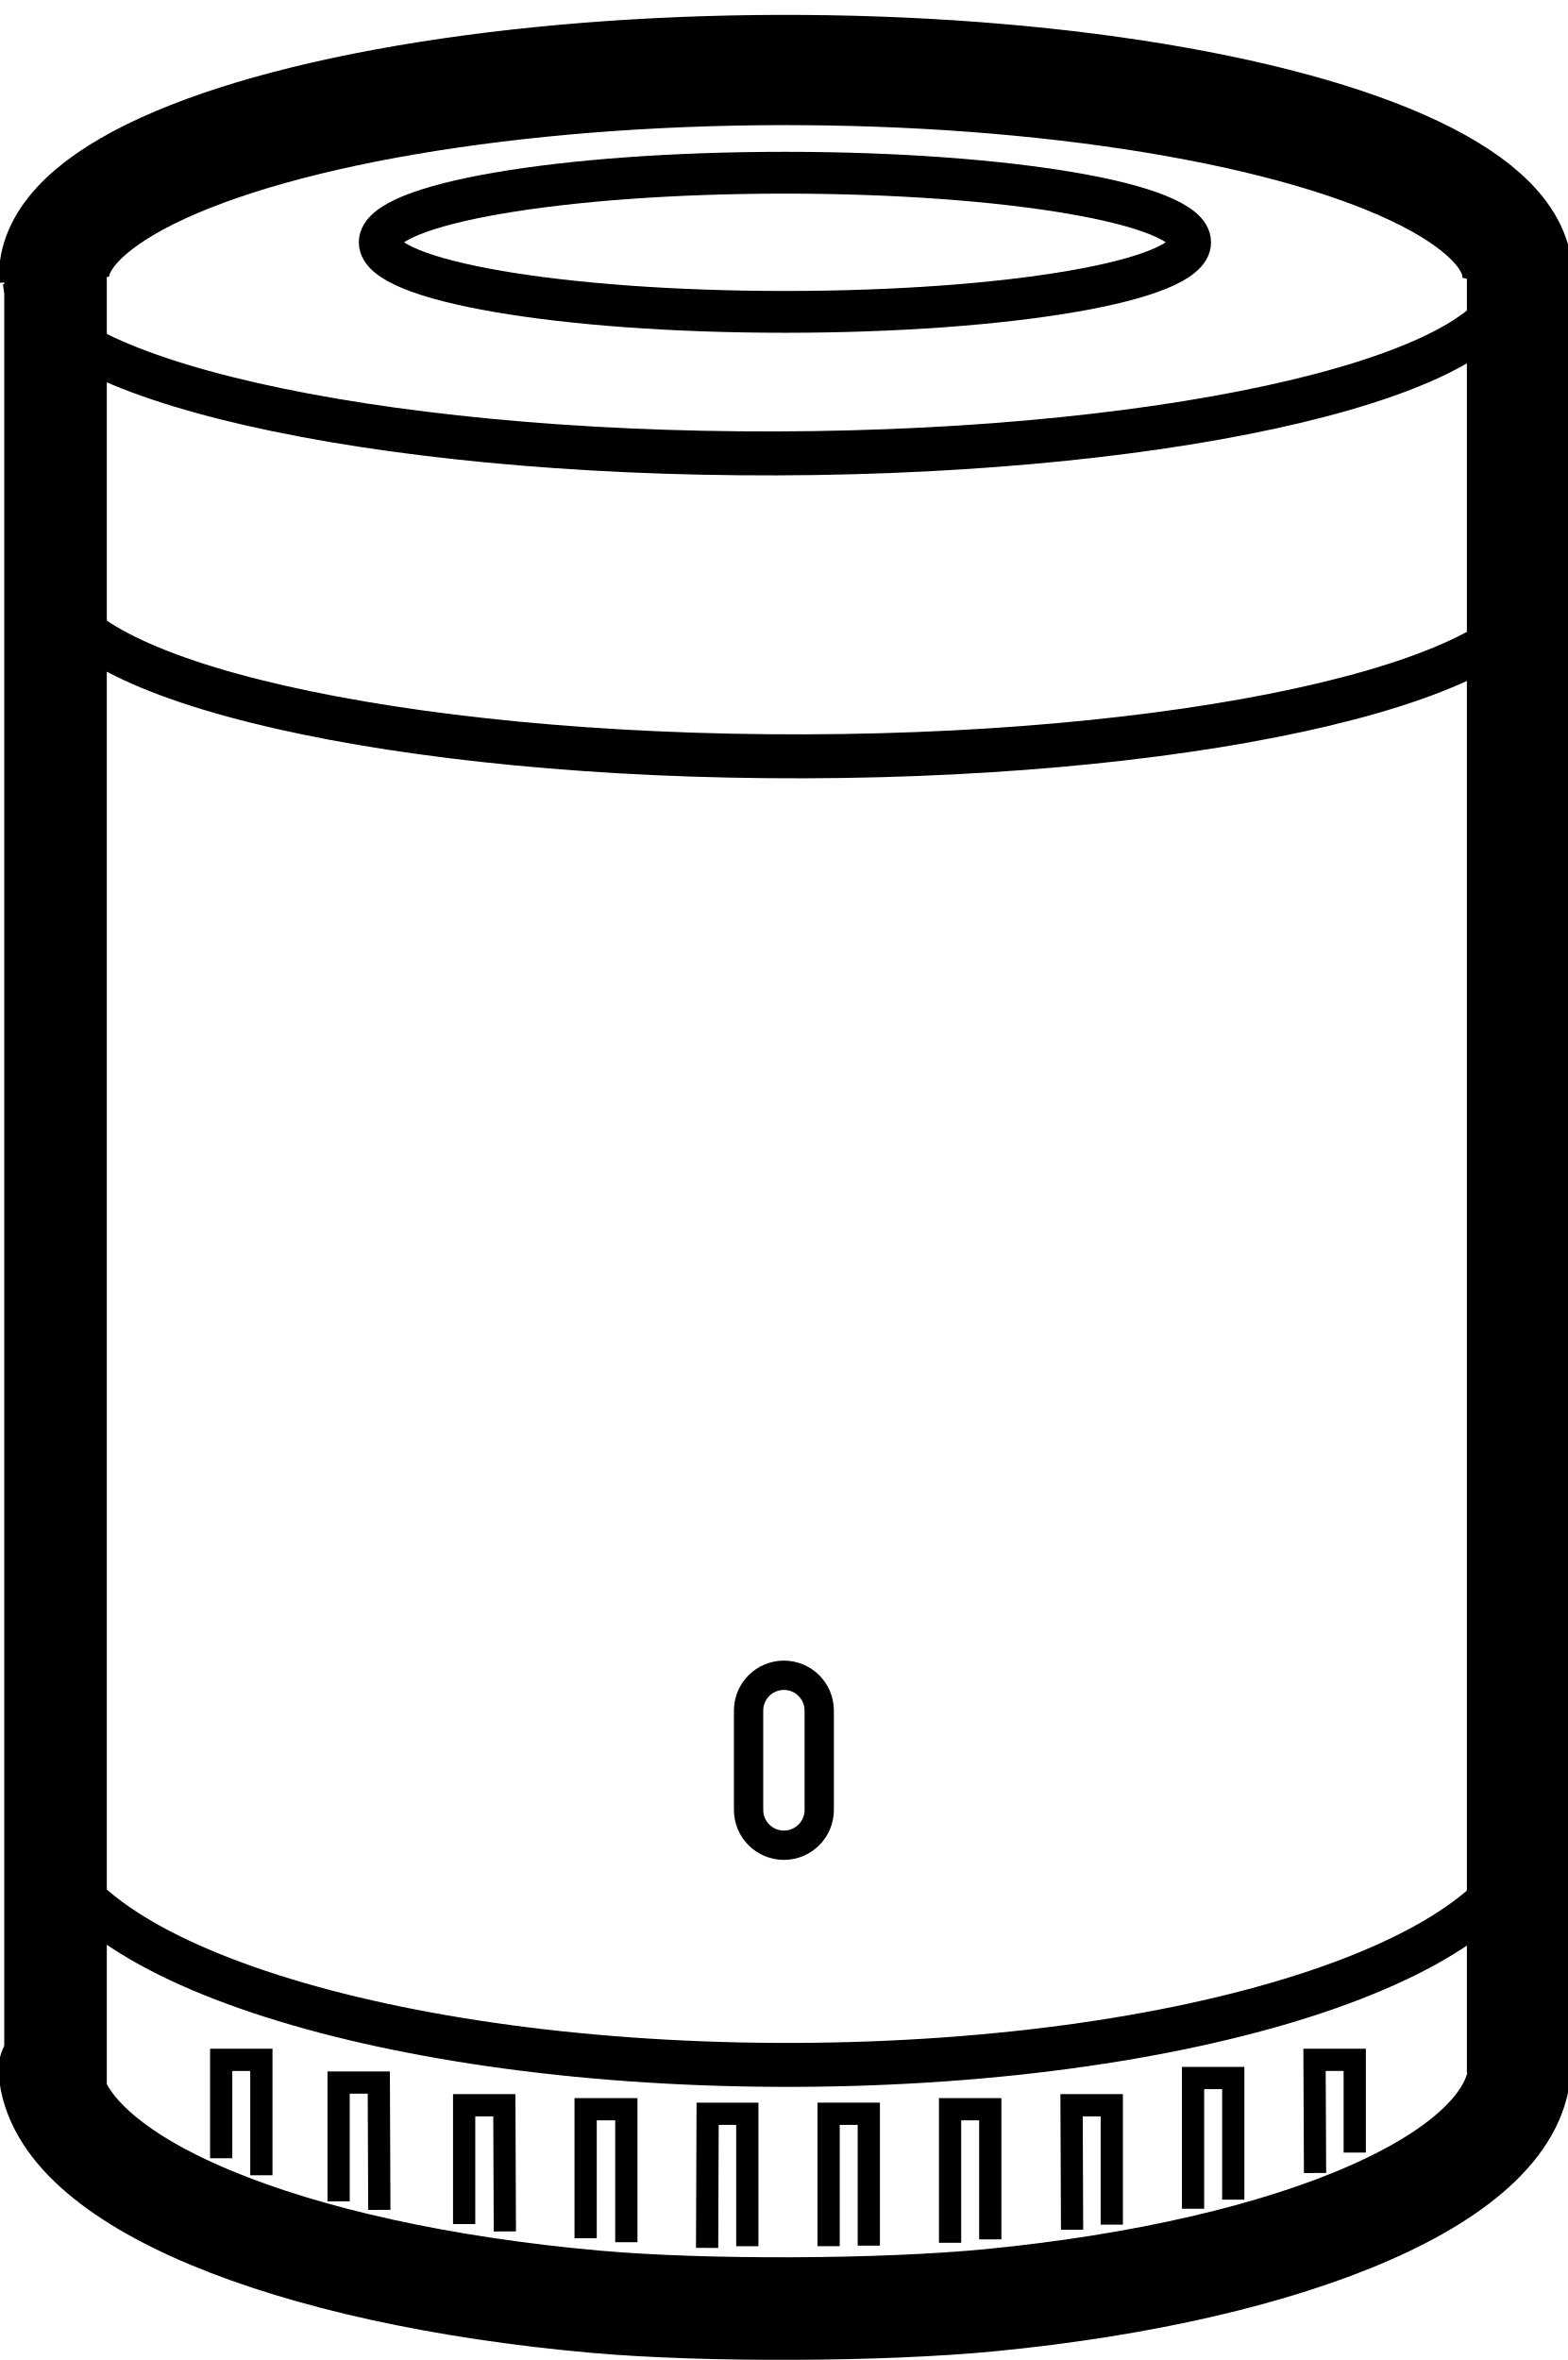
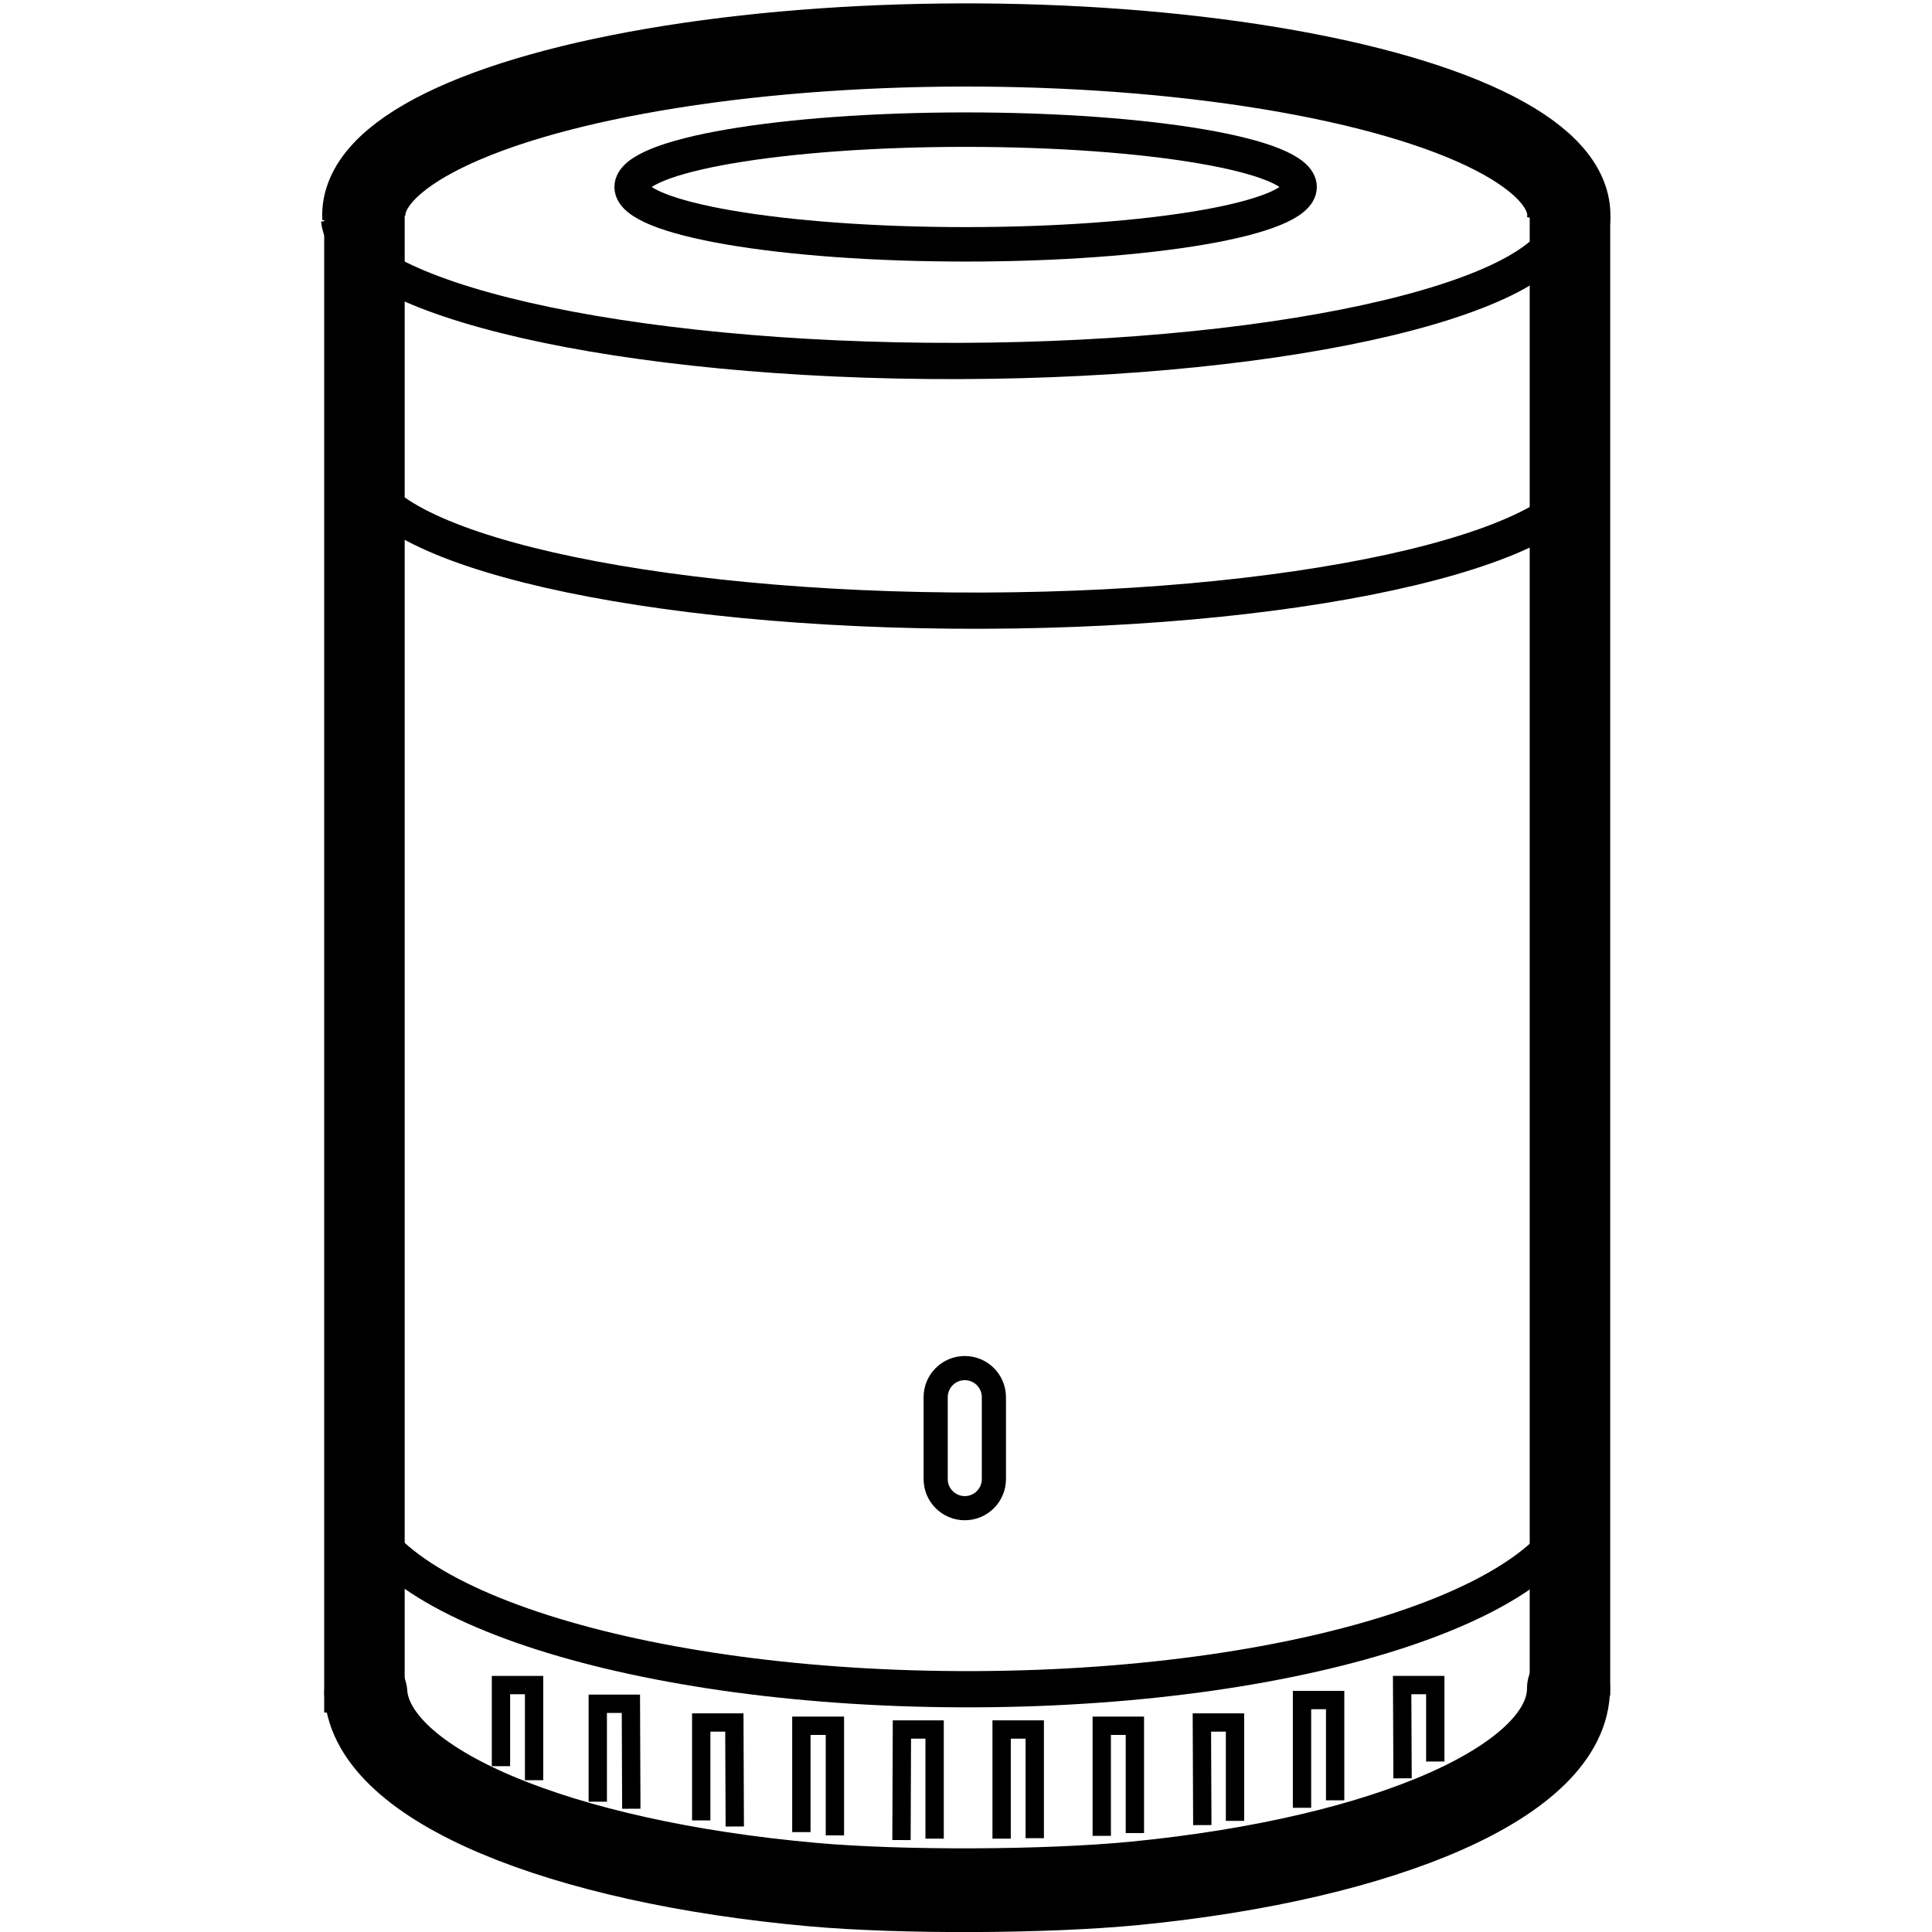
- <svg xmlns="http://www.w3.org/2000/svg" data-name="Layer 1" viewBox="0 0 535 805.334" x="0px" y="0px" id="svg3207" version="1.1" width="100%" height="100%">
-   <defs id="defs3217">
-     </defs>
-   <path style="fill:none;stroke:#000000;stroke-width:35;stroke-linecap:butt;stroke-linejoin:miter;stroke-miterlimit:4;stroke-dasharray:none;stroke-opacity:1" d="m 18.95,92.855 0,621.421" id="path3109" />
-   <path style="color:#000000;fill:#000000;stroke-linecap:round;stroke-miterlimit:0;paint-order:fill markers stroke;stroke-width:3.761;stroke-dasharray:none" d="m 314.444,233.563 c -1.512,-0.035 -1.329,4.894 -0.997,6.578 1.857,16.079 12.122,30.004 33.697,38.507 21.576,8.504 48.016,8.638 69.777,0.361 21.761,-8.276 34.53,-26.082 35.694,-44.055 -5.1e-4,-1.512 1.04,-7.206 -0.472,-7.207 -1.512,5e-4 -3.166,7.07 -3.167,8.582 -3.919,16.066 -13.654,29.82 -34.002,37.559 -20.348,7.739 -45.805,10.018 -65.822,-0.338 -26.63,-13.778 -30.759,-24.358 -33.2,-37.734 -0.027,-1.855 0.004,-2.218 -1.508,-2.254 z" id="path3131-3-6" transform="matrix(3.057989,0,0,1.089583,-902.1809,491.8936)" />
-   <path style="fill:none;stroke:#000000;stroke-width:35;stroke-linecap:butt;stroke-linejoin:miter;stroke-miterlimit:4;stroke-dasharray:none;stroke-opacity:1" d="m 518.05,94.654 0,612.639" id="path3179" />
-   <rect style="fill:none;stroke:#000000;stroke-width:10;stroke-linecap:butt;stroke-linejoin:miter;stroke-miterlimit:4;stroke-dasharray:none;stroke-opacity:1" id="rect3185-93" width="24.105" height="57.998" x="255.447" y="571.675" ry="12.053" rx="12.053" />
-   <path style="fill:none;stroke:#000000;stroke-width:37.613;stroke-linecap:butt;stroke-linejoin:round;stroke-miterlimit:4;stroke-dasharray:none;stroke-opacity:1" id="path3131-6" transform="scale(1,-1)" d="M 517.263,-99.137 A 249.702,70.494 0 0 1 401.495,-34.785 249.702,70.494 0 0 1 145.922,-32.908 249.702,70.494 0 0 1 18.457,-95.473" />
-   <ellipse style="fill:none;stroke:#000000;stroke-width:14.266;stroke-linecap:butt;stroke-linejoin:round;stroke-miterlimit:4;stroke-dasharray:none;stroke-opacity:1" id="path4054" cx="267.85" cy="82.681" rx="138.274" ry="23.743" />
-   <path style="fill:none;stroke:#000000;stroke-width:7.589;stroke-linecap:butt;stroke-linejoin:miter;stroke-miterlimit:4;stroke-dasharray:none;stroke-opacity:1" d="M 115.549,751.2 V 710.656 h 13.716 l 0.173,43.448" id="path4083" />
-   <path style="fill:none;stroke:#000000;stroke-width:7.589;stroke-linecap:butt;stroke-linejoin:miter;stroke-miterlimit:4;stroke-dasharray:none;stroke-opacity:1" d="m 158.386,758.945 v -40.544 h 13.716 l 0.173,43.061" id="path4083-6" />
-   <path style="fill:none;stroke:#000000;stroke-width:7.589;stroke-linecap:butt;stroke-linejoin:miter;stroke-miterlimit:4;stroke-dasharray:none;stroke-opacity:1" d="m 199.841,763.785 v -44.029 h 13.888 v 45.384" id="path4083-2" />
-   <path style="fill:none;stroke:#000000;stroke-width:7.589;stroke-linecap:butt;stroke-linejoin:miter;stroke-miterlimit:4;stroke-dasharray:none;stroke-opacity:1" d="m 241.296,767.076 0.173,-45.771 h 13.543 v 45.19" id="path4083-61" />
-   <path style="fill:none;stroke:#000000;stroke-width:7.589;stroke-linecap:butt;stroke-linejoin:miter;stroke-miterlimit:4;stroke-dasharray:none;stroke-opacity:1" d="m 282.752,766.496 v -45.19 h 13.716 v 44.997" id="path4083-8" />
-   <path style="fill:none;stroke:#000000;stroke-width:7.589;stroke-linecap:butt;stroke-linejoin:miter;stroke-miterlimit:4;stroke-dasharray:none;stroke-opacity:1" d="m 324.207,765.334 v -45.578 h 13.716 v 44.416" id="path4083-7" />
-   <path style="fill:none;stroke:#000000;stroke-width:7.589;stroke-linecap:butt;stroke-linejoin:miter;stroke-miterlimit:4;stroke-dasharray:none;stroke-opacity:1" d="m 365.835,760.881 -0.173,-42.48 h 13.716 v 40.737" id="path4083-9" />
-   <path style="fill:none;stroke:#000000;stroke-width:7.589;stroke-linecap:butt;stroke-linejoin:miter;stroke-miterlimit:4;stroke-dasharray:none;stroke-opacity:1" d="M 407.117,753.717 V 709.107 h 13.716 v 41.512" id="path4083-20" />
-   <path style="fill:none;stroke:#000000;stroke-width:7.589;stroke-linecap:butt;stroke-linejoin:miter;stroke-miterlimit:4;stroke-dasharray:none;stroke-opacity:1" d="m 448.745,741.519 -0.173,-38.608 h 13.716 v 31.637" id="path4083-23" />
-   <path style="fill:none;stroke:#000000;stroke-width:7.589;stroke-linecap:butt;stroke-linejoin:miter;stroke-miterlimit:4;stroke-dasharray:none;stroke-opacity:1" d="m 75.475,736.485 v -33.574 h 13.716 v 39.382" id="path4083-75" />
-   <path style="fill:none;fill-rule:evenodd;stroke:#000000;stroke-width:35;stroke-dasharray:none;stroke-opacity:1;stroke-linejoin:bevel;stroke-linecap:round" id="path2" d="m 518.624,704.303 c 0,38.181 -76.208,70.462 -180.72,80.625 -36.998,3.598 -97.448,3.82 -134.475,0.54 C 98.145,776.14 19.628,744.444 16.978,706.251" />
-   <path style="fill:none;fill-rule:evenodd;stroke:#000000;stroke-width:15;stroke-dasharray:none;stroke-opacity:1" id="path3" d="M 522.299,620.68 A 253.582,83.951 0 0 1 271.659,704.626 253.582,83.951 0 0 1 15.202,622.628" />
-   <path style="fill:none;fill-rule:evenodd;stroke:#000000;stroke-width:15;stroke-dasharray:none;stroke-opacity:1" id="path4" d="M 515.557,94.884 A 253.582,59.84 0 0 1 264.917,154.72 253.582,59.84 0 0 1 8.461,96.272" />
-   <path style="fill:none;fill-rule:evenodd;stroke:#000000;stroke-width:15;stroke-dasharray:none;stroke-opacity:1" id="path5" d="M 525.295,198.253 A 253.582,59.84 0 0 1 274.655,258.089 253.582,59.84 0 0 1 18.198,199.642" />
+ <svg xmlns="http://www.w3.org/2000/svg" viewBox="0 0 960 960" x="0px" y="0px" id="rm3_mini_icon" version="1.1" width="960" height="960">
+   <path style="fill:none;stroke:#000000;stroke-width:40;stroke-linecap:butt;stroke-linejoin:miter;stroke-miterlimit:4;stroke-dasharray:none;stroke-opacity:1" d="M 181.088,105.123 V 850.945" id="path3109" />
+   <path style="color:#000000;fill:#000000;stroke-width:8.24;stroke-linecap:round;stroke-miterlimit:0;stroke-dasharray:none;paint-order:fill markers stroke" d="m 229.62,889.476 c -5.55,-0.046 -4.877,6.4 -3.66,8.602 6.814,21.027 44.489,39.236 123.674,50.356 79.186,11.12 176.227,11.296 256.094,0.473 79.867,-10.823 126.732,-34.108 131.003,-57.61 -0.002,-1.977 3.816,-9.424 -1.734,-9.424 -5.55,6.6e-4 -11.621,9.245 -11.623,11.222 -14.384,21.01 -50.111,38.995 -124.792,49.116 -74.681,10.12 -168.112,13.101 -241.578,-0.442 -97.738,-18.017 -112.892,-31.853 -121.85,-49.345 -0.098,-2.426 0.015,-2.901 -5.534,-2.947 z" id="path3131-3-6" />
+   <path style="fill:none;stroke:#000000;stroke-width:40;stroke-linecap:butt;stroke-linejoin:miter;stroke-miterlimit:4;stroke-dasharray:none;stroke-opacity:1" d="M 780.102,107.281 V 842.563" id="path3179" />
+   <rect style="fill:none;stroke:#000000;stroke-width:12.002;stroke-linecap:butt;stroke-linejoin:miter;stroke-miterlimit:4;stroke-dasharray:none;stroke-opacity:1" id="rect3185-93" width="28.931" height="69.608" x="464.93" y="679.797" ry="14.465" rx="14.465" />
+   <path style="fill:none;stroke:#000000;stroke-width:41.327;stroke-linecap:butt;stroke-linejoin:round;stroke-miterlimit:4;stroke-dasharray:none;stroke-opacity:1" id="path3131-6" transform="scale(1,-1)" d="M 778.862,-112.671 A 299.393,84.619 0 0 1 640.056,-35.424 299.393,84.619 0 0 1 333.624,-33.17 299.393,84.619 0 0 1 180.793,-108.272" />
+   <ellipse style="fill:none;stroke:#000000;stroke-width:17.122;stroke-linecap:butt;stroke-linejoin:round;stroke-miterlimit:4;stroke-dasharray:none;stroke-opacity:1" id="path4054" cx="479.815" cy="92.912" rx="165.955" ry="28.496" />
+   <path style="fill:none;stroke:#000000;stroke-width:9.108;stroke-linecap:butt;stroke-linejoin:miter;stroke-miterlimit:4;stroke-dasharray:none;stroke-opacity:1" d="m 297.025,895.261 v -48.66 h 16.461 l 0.207,52.146" id="path4083" />
+   <path style="fill:none;stroke:#000000;stroke-width:9.108;stroke-linecap:butt;stroke-linejoin:miter;stroke-miterlimit:4;stroke-dasharray:none;stroke-opacity:1" d="M 348.438,904.556 V 855.895 h 16.461 l 0.207,51.681" id="path4083-6" />
+   <path style="fill:none;stroke:#000000;stroke-width:9.108;stroke-linecap:butt;stroke-linejoin:miter;stroke-miterlimit:4;stroke-dasharray:none;stroke-opacity:1" d="m 398.192,910.365 v -52.843 h 16.669 v 54.469" id="path4083-2" />
+   <path style="fill:none;stroke:#000000;stroke-width:9.108;stroke-linecap:butt;stroke-linejoin:miter;stroke-miterlimit:4;stroke-dasharray:none;stroke-opacity:1" d="m 447.946,914.315 0.207,-54.934 h 16.254 v 54.237" id="path4083-61" />
+   <path style="fill:none;stroke:#000000;stroke-width:9.108;stroke-linecap:butt;stroke-linejoin:miter;stroke-miterlimit:4;stroke-dasharray:none;stroke-opacity:1" d="m 497.7,913.618 v -54.237 h 16.461 v 54.005" id="path4083-8" />
+   <path style="fill:none;stroke:#000000;stroke-width:9.108;stroke-linecap:butt;stroke-linejoin:miter;stroke-miterlimit:4;stroke-dasharray:none;stroke-opacity:1" d="m 547.454,912.224 v -54.702 h 16.461 v 53.308" id="path4083-7" />
+   <path style="fill:none;stroke:#000000;stroke-width:9.108;stroke-linecap:butt;stroke-linejoin:miter;stroke-miterlimit:4;stroke-dasharray:none;stroke-opacity:1" d="m 597.416,906.879 -0.207,-50.984 h 16.461 v 48.893" id="path4083-9" />
+   <path style="fill:none;stroke:#000000;stroke-width:9.108;stroke-linecap:butt;stroke-linejoin:miter;stroke-miterlimit:4;stroke-dasharray:none;stroke-opacity:1" d="M 646.962,898.281 V 844.741 h 16.461 v 49.822" id="path4083-20" />
+   <path style="fill:none;stroke:#000000;stroke-width:9.108;stroke-linecap:butt;stroke-linejoin:miter;stroke-miterlimit:4;stroke-dasharray:none;stroke-opacity:1" d="m 696.924,883.642 -0.207,-46.336 h 16.461 v 37.971" id="path4083-23" />
+   <path style="fill:none;stroke:#000000;stroke-width:9.108;stroke-linecap:butt;stroke-linejoin:miter;stroke-miterlimit:4;stroke-dasharray:none;stroke-opacity:1" d="m 248.929,877.6 v -40.295 h 16.461 v 47.266" id="path4083-75" />
+   <path style="fill:none;fill-rule:evenodd;stroke:#000000;stroke-width:34.621;stroke-linecap:round;stroke-linejoin:bevel;stroke-dasharray:none;stroke-opacity:1" id="path2" d="m 518.624,704.303 c 0,38.181 -76.208,70.462 -180.72,80.625 -36.998,3.598 -97.448,3.82 -134.475,0.54 C 98.145,776.14 19.628,744.444 16.978,706.251" transform="matrix(1.191316,0,0,1.201716,161.5452,-7.4607)" />
+   <path style="fill:none;fill-rule:evenodd;stroke:#000000;stroke-width:18.003;stroke-dasharray:none;stroke-opacity:1" id="path3" d="M 785.202,738.612 A 304.347,100.757 0 0 1 484.387,839.363 304.347,100.757 0 0 1 176.59,740.95" />
+   <path style="fill:none;fill-rule:evenodd;stroke:#000000;stroke-width:18.003;stroke-dasharray:none;stroke-opacity:1" id="path4" d="M 777.111,107.557 A 304.347,71.82 0 0 1 476.295,179.372 304.347,71.82 0 0 1 168.499,109.224" />
+   <path style="fill:none;fill-rule:evenodd;stroke:#000000;stroke-width:18.003;stroke-dasharray:none;stroke-opacity:1" id="path5" d="M 788.798,231.62 A 304.347,71.82 0 0 1 487.983,303.435 304.347,71.82 0 0 1 180.186,233.287" />
</svg>
